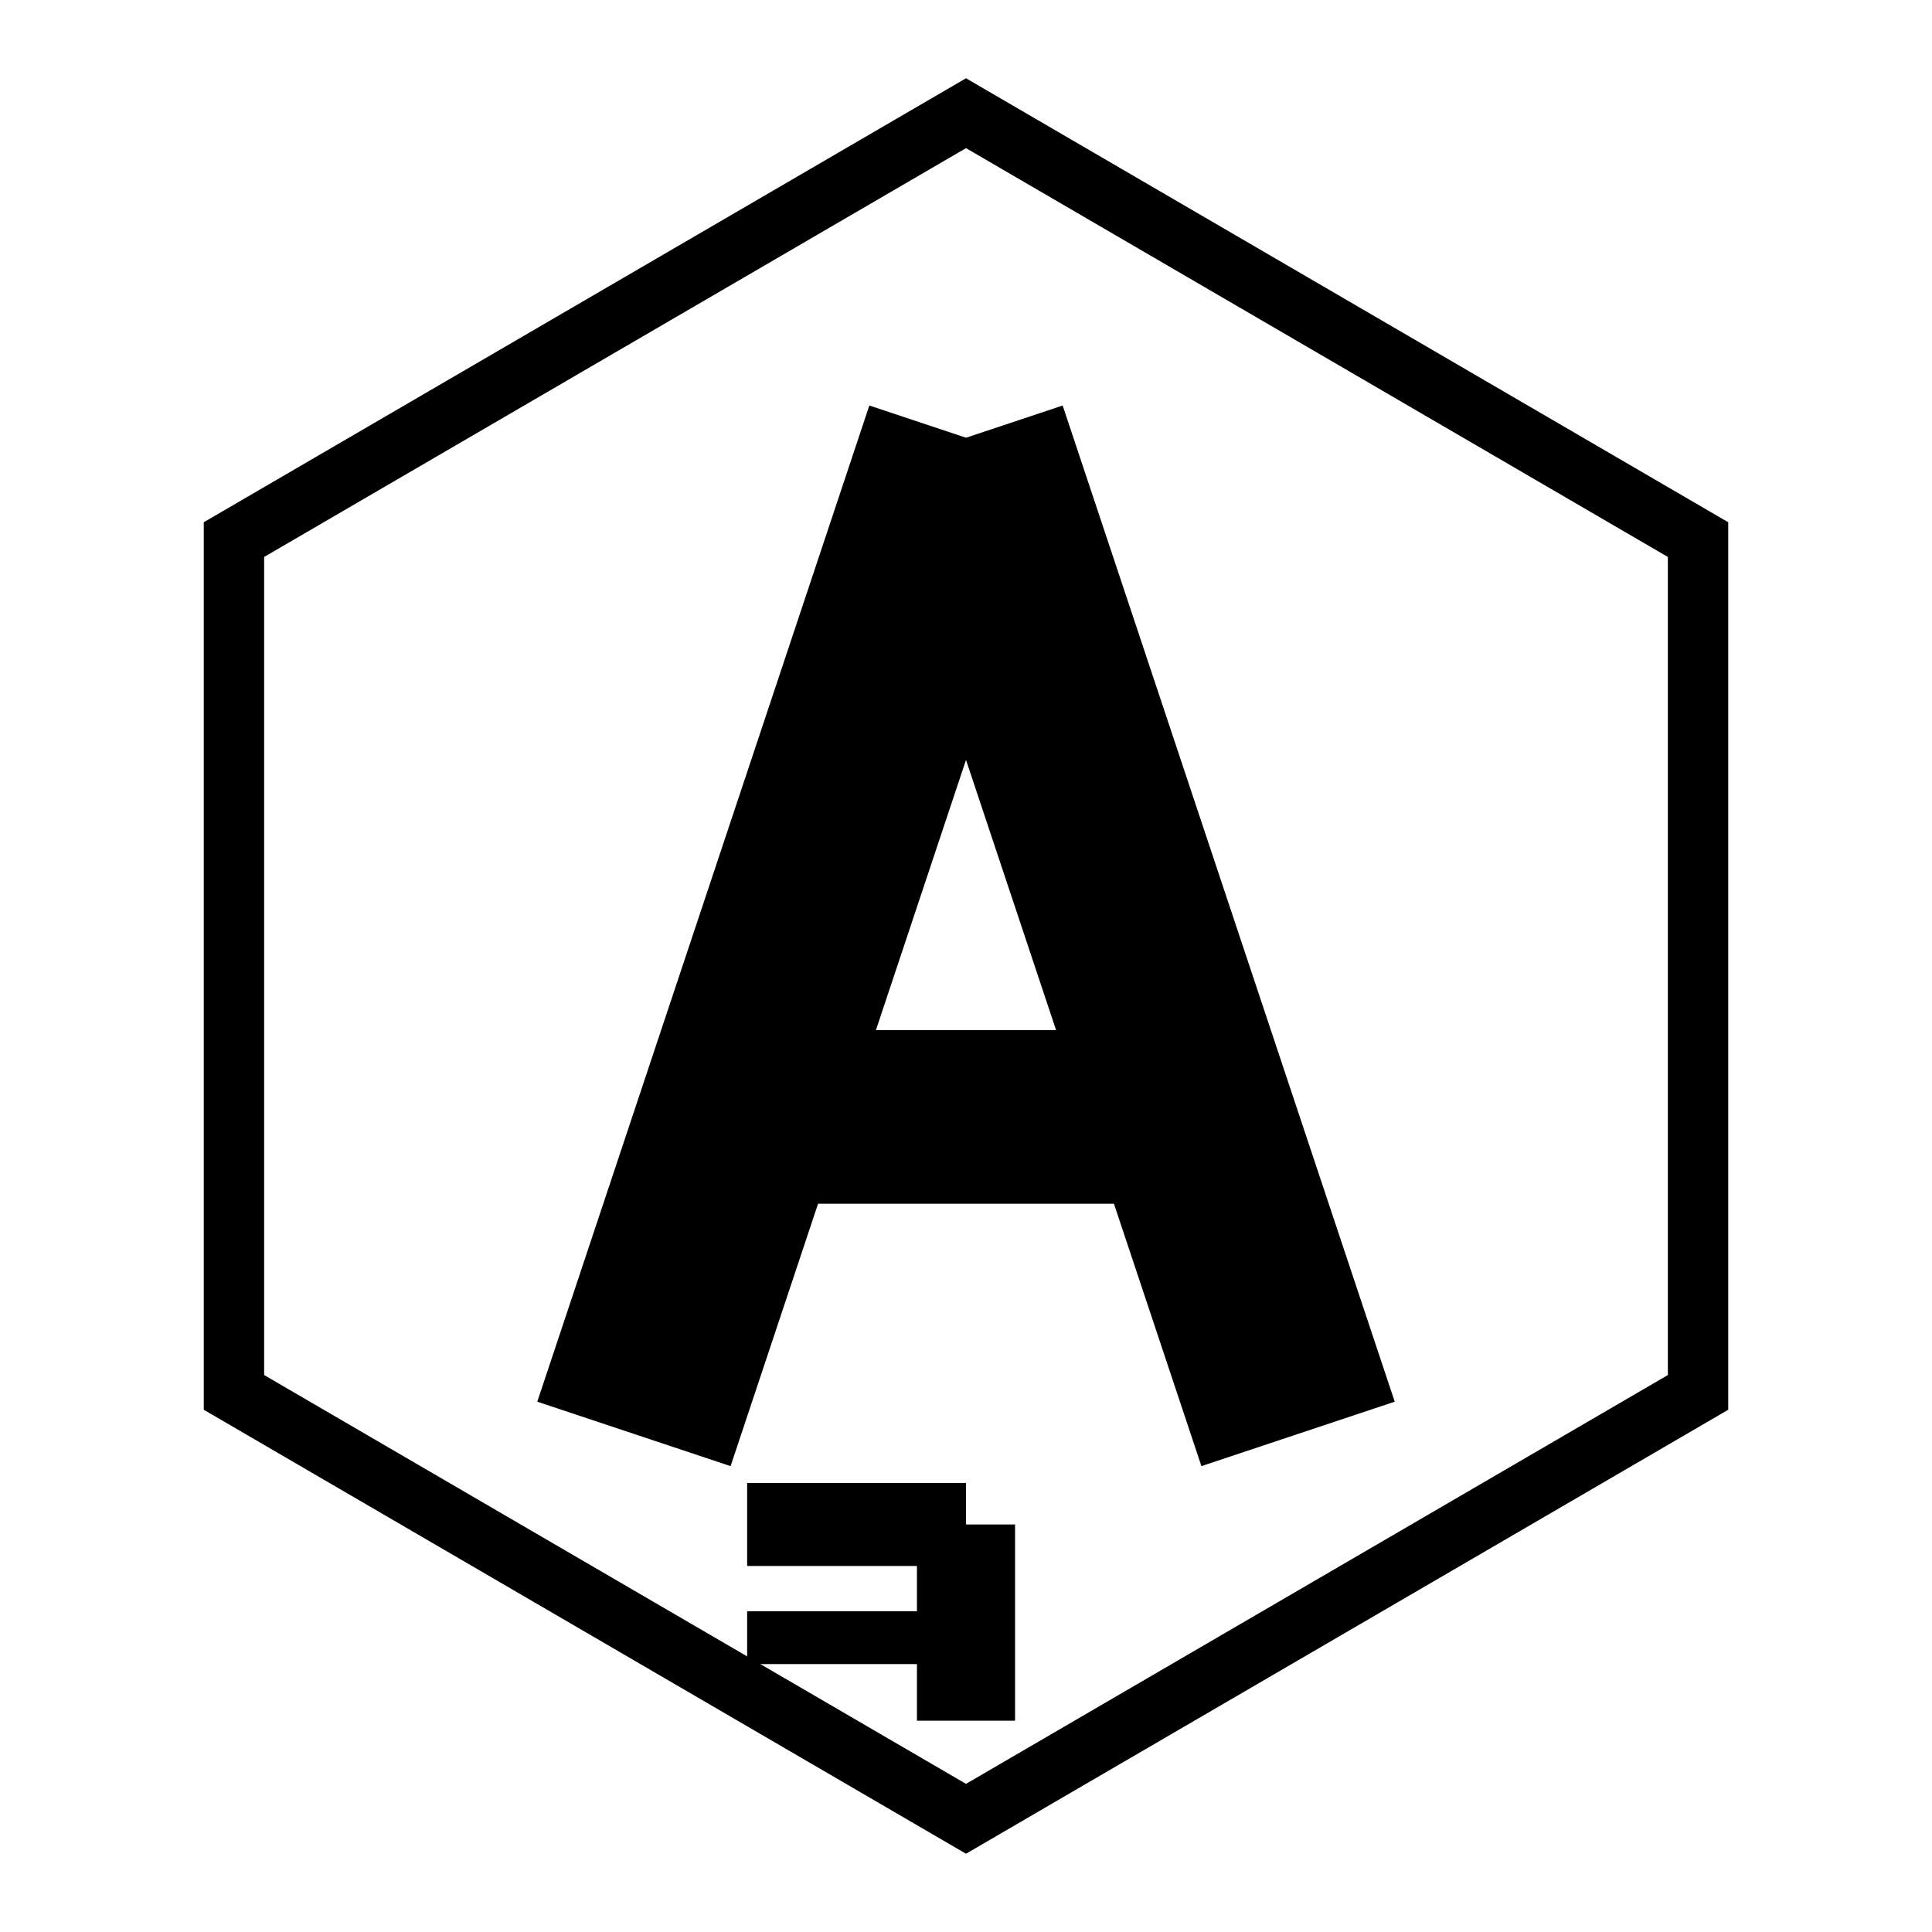
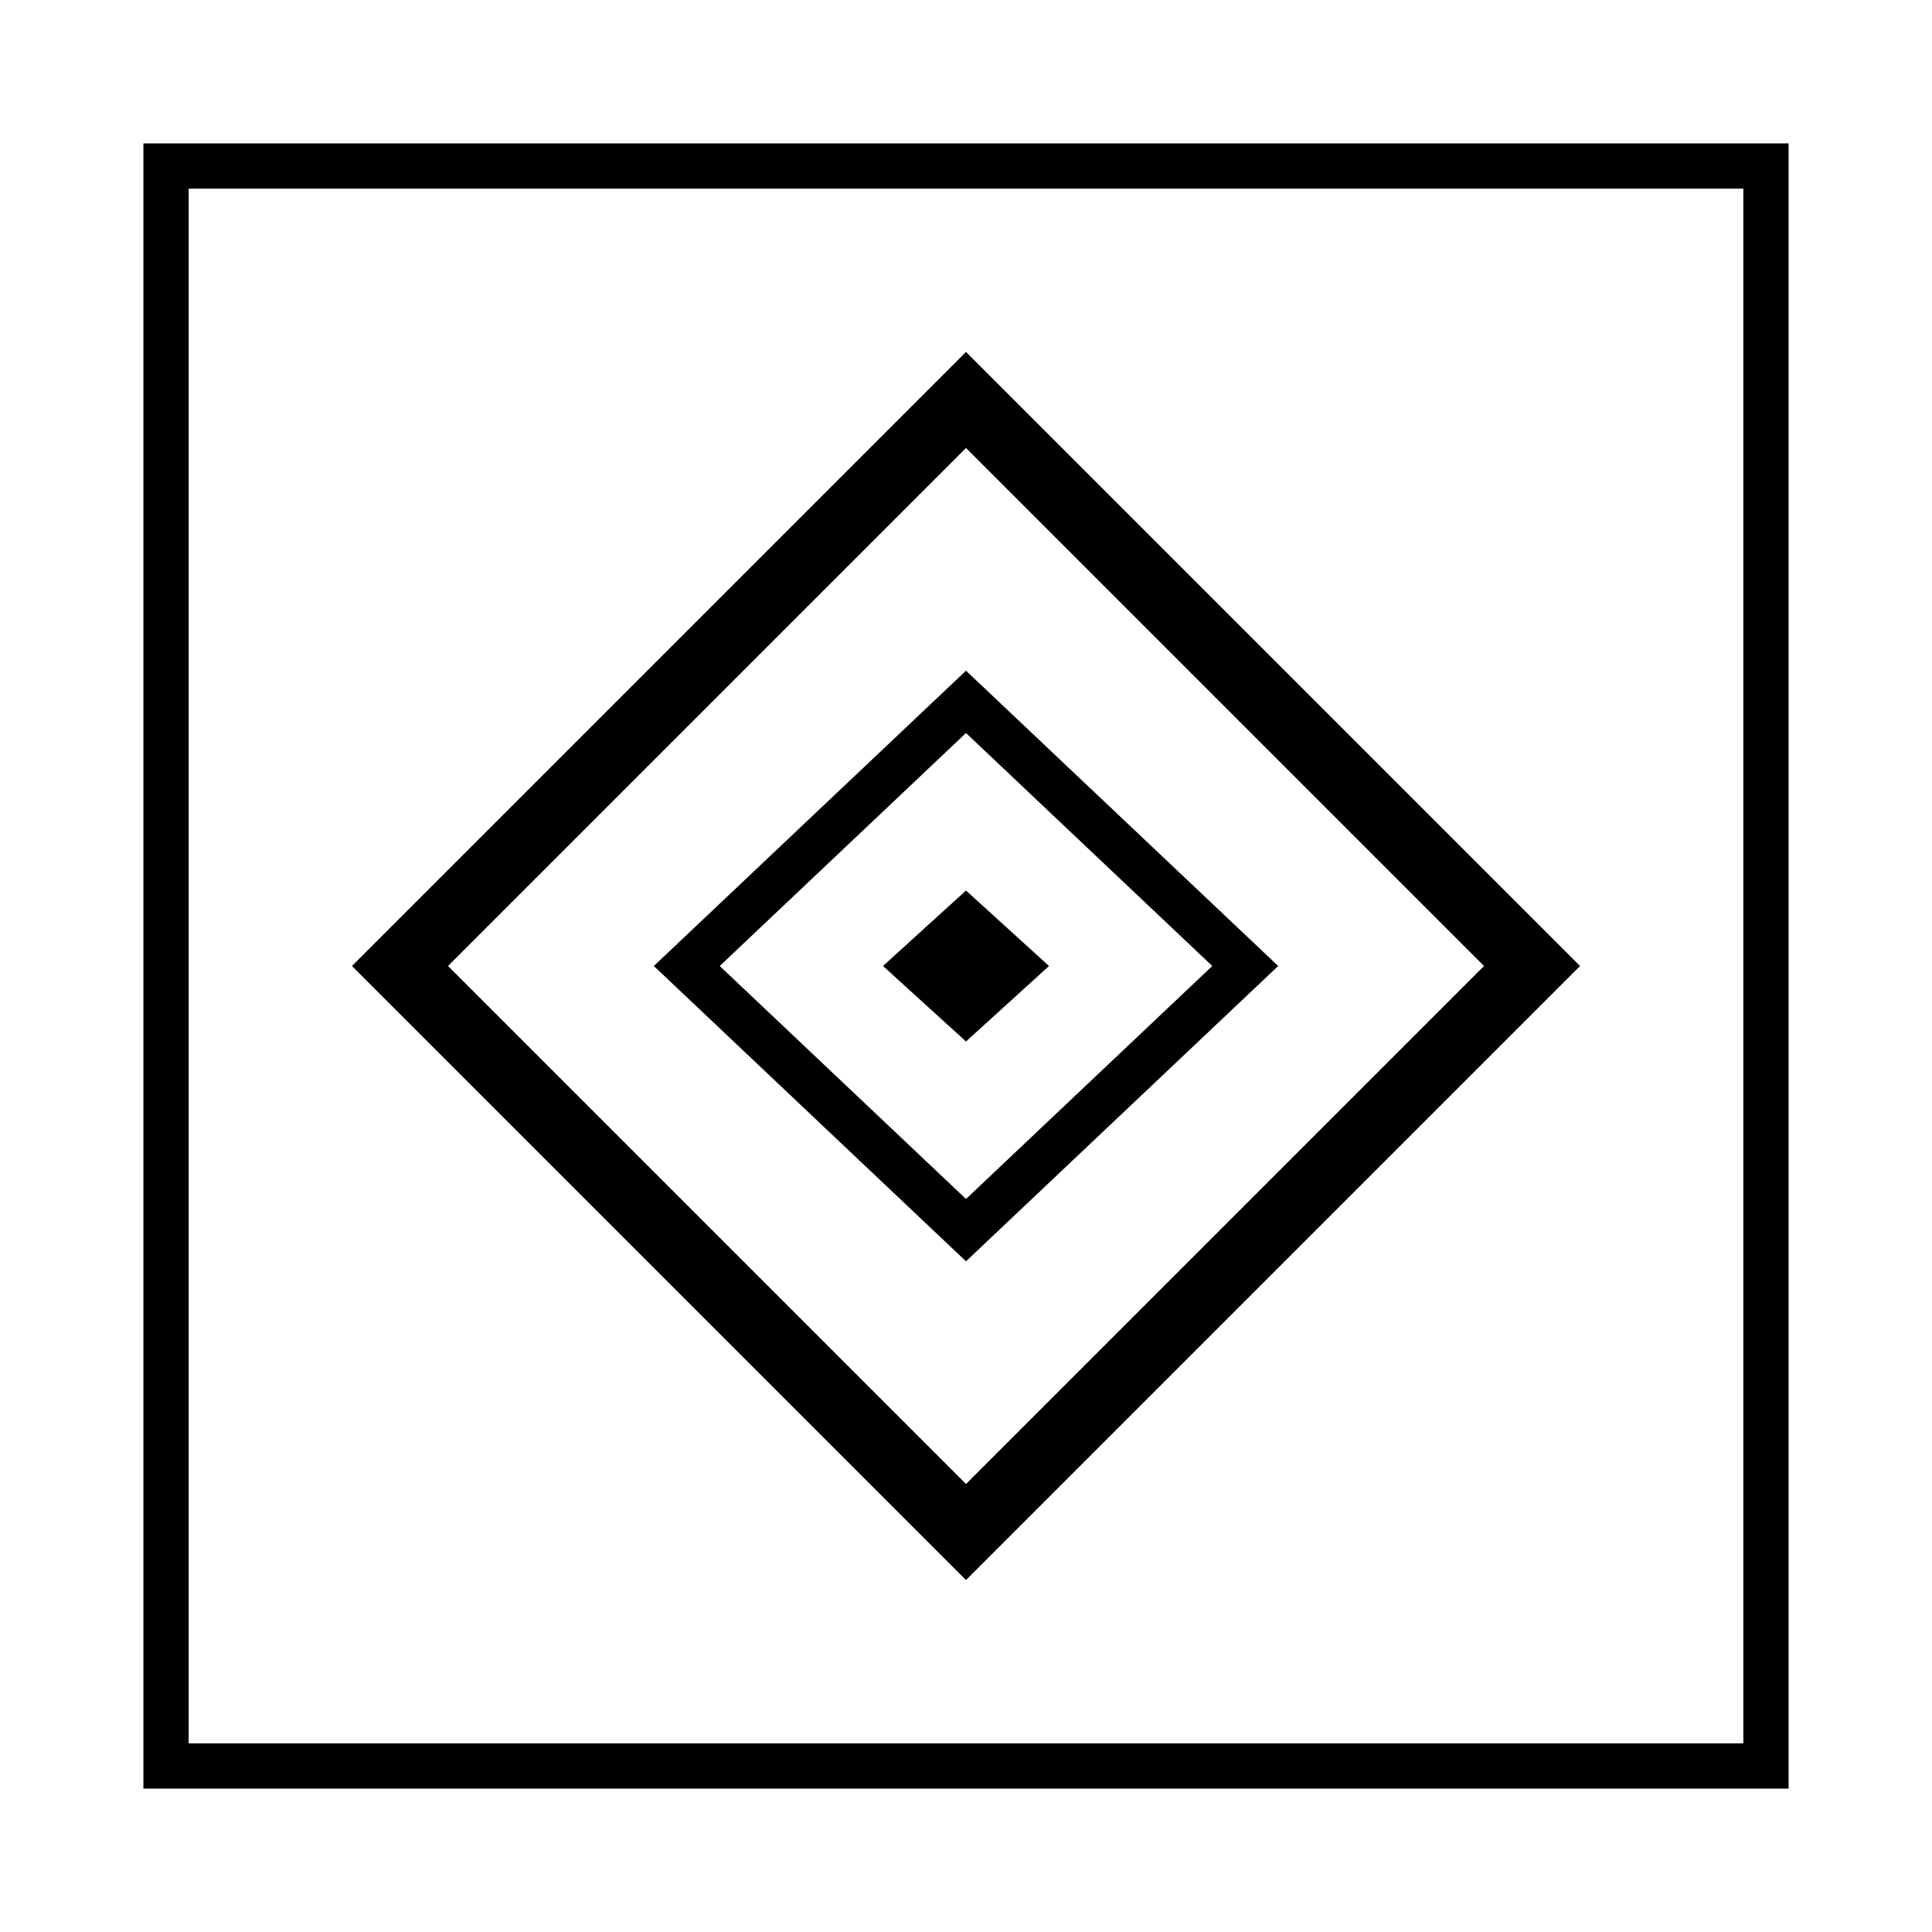
<svg xmlns="http://www.w3.org/2000/svg" width="512" height="512" viewBox="0 0 512 512" fill="none" version="1.1">
-   <path d="M256 30 L450 143 L450 369 L256 482 L62 369 L62 143 Z" fill="none" stroke="#000000" stroke-width="16" stroke-linejoin="miter" />
-   <g stroke="#000000" stroke-width="54" stroke-linecap="butt" stroke-linejoin="miter">
-     <path d="M256 116 L168 380" />
-     <path d="M256 116 L344 380" />
-   </g>
-   <path d="M180 296 L332 296" stroke="#000000" stroke-width="46" stroke-linecap="butt" />
-   <path d="M256 404 L256 456" stroke="#000000" stroke-width="26" stroke-linecap="butt" />
-   <path d="M198 404 L256 404" stroke="#000000" stroke-width="22" stroke-linecap="butt" />
-   <path d="M198 434 L256 434" stroke="#000000" stroke-width="14" stroke-linecap="butt" />
+   <rect x="44" y="44" width="424" height="424" fill="none" stroke="#000000" stroke-width="12" />
+   <path d="M256 106 L406 256 L256 406 L106 256 Z" stroke="#000000" stroke-width="18" stroke-linejoin="miter" />
+   <path d="M256 186 L330 256 L256 326 L182 256 Z" stroke="#000000" stroke-width="12" stroke-linejoin="miter" />
+   <path d="M256 236 L278 256 L256 276 L234 256 Z" fill="#000000" />
</svg>
